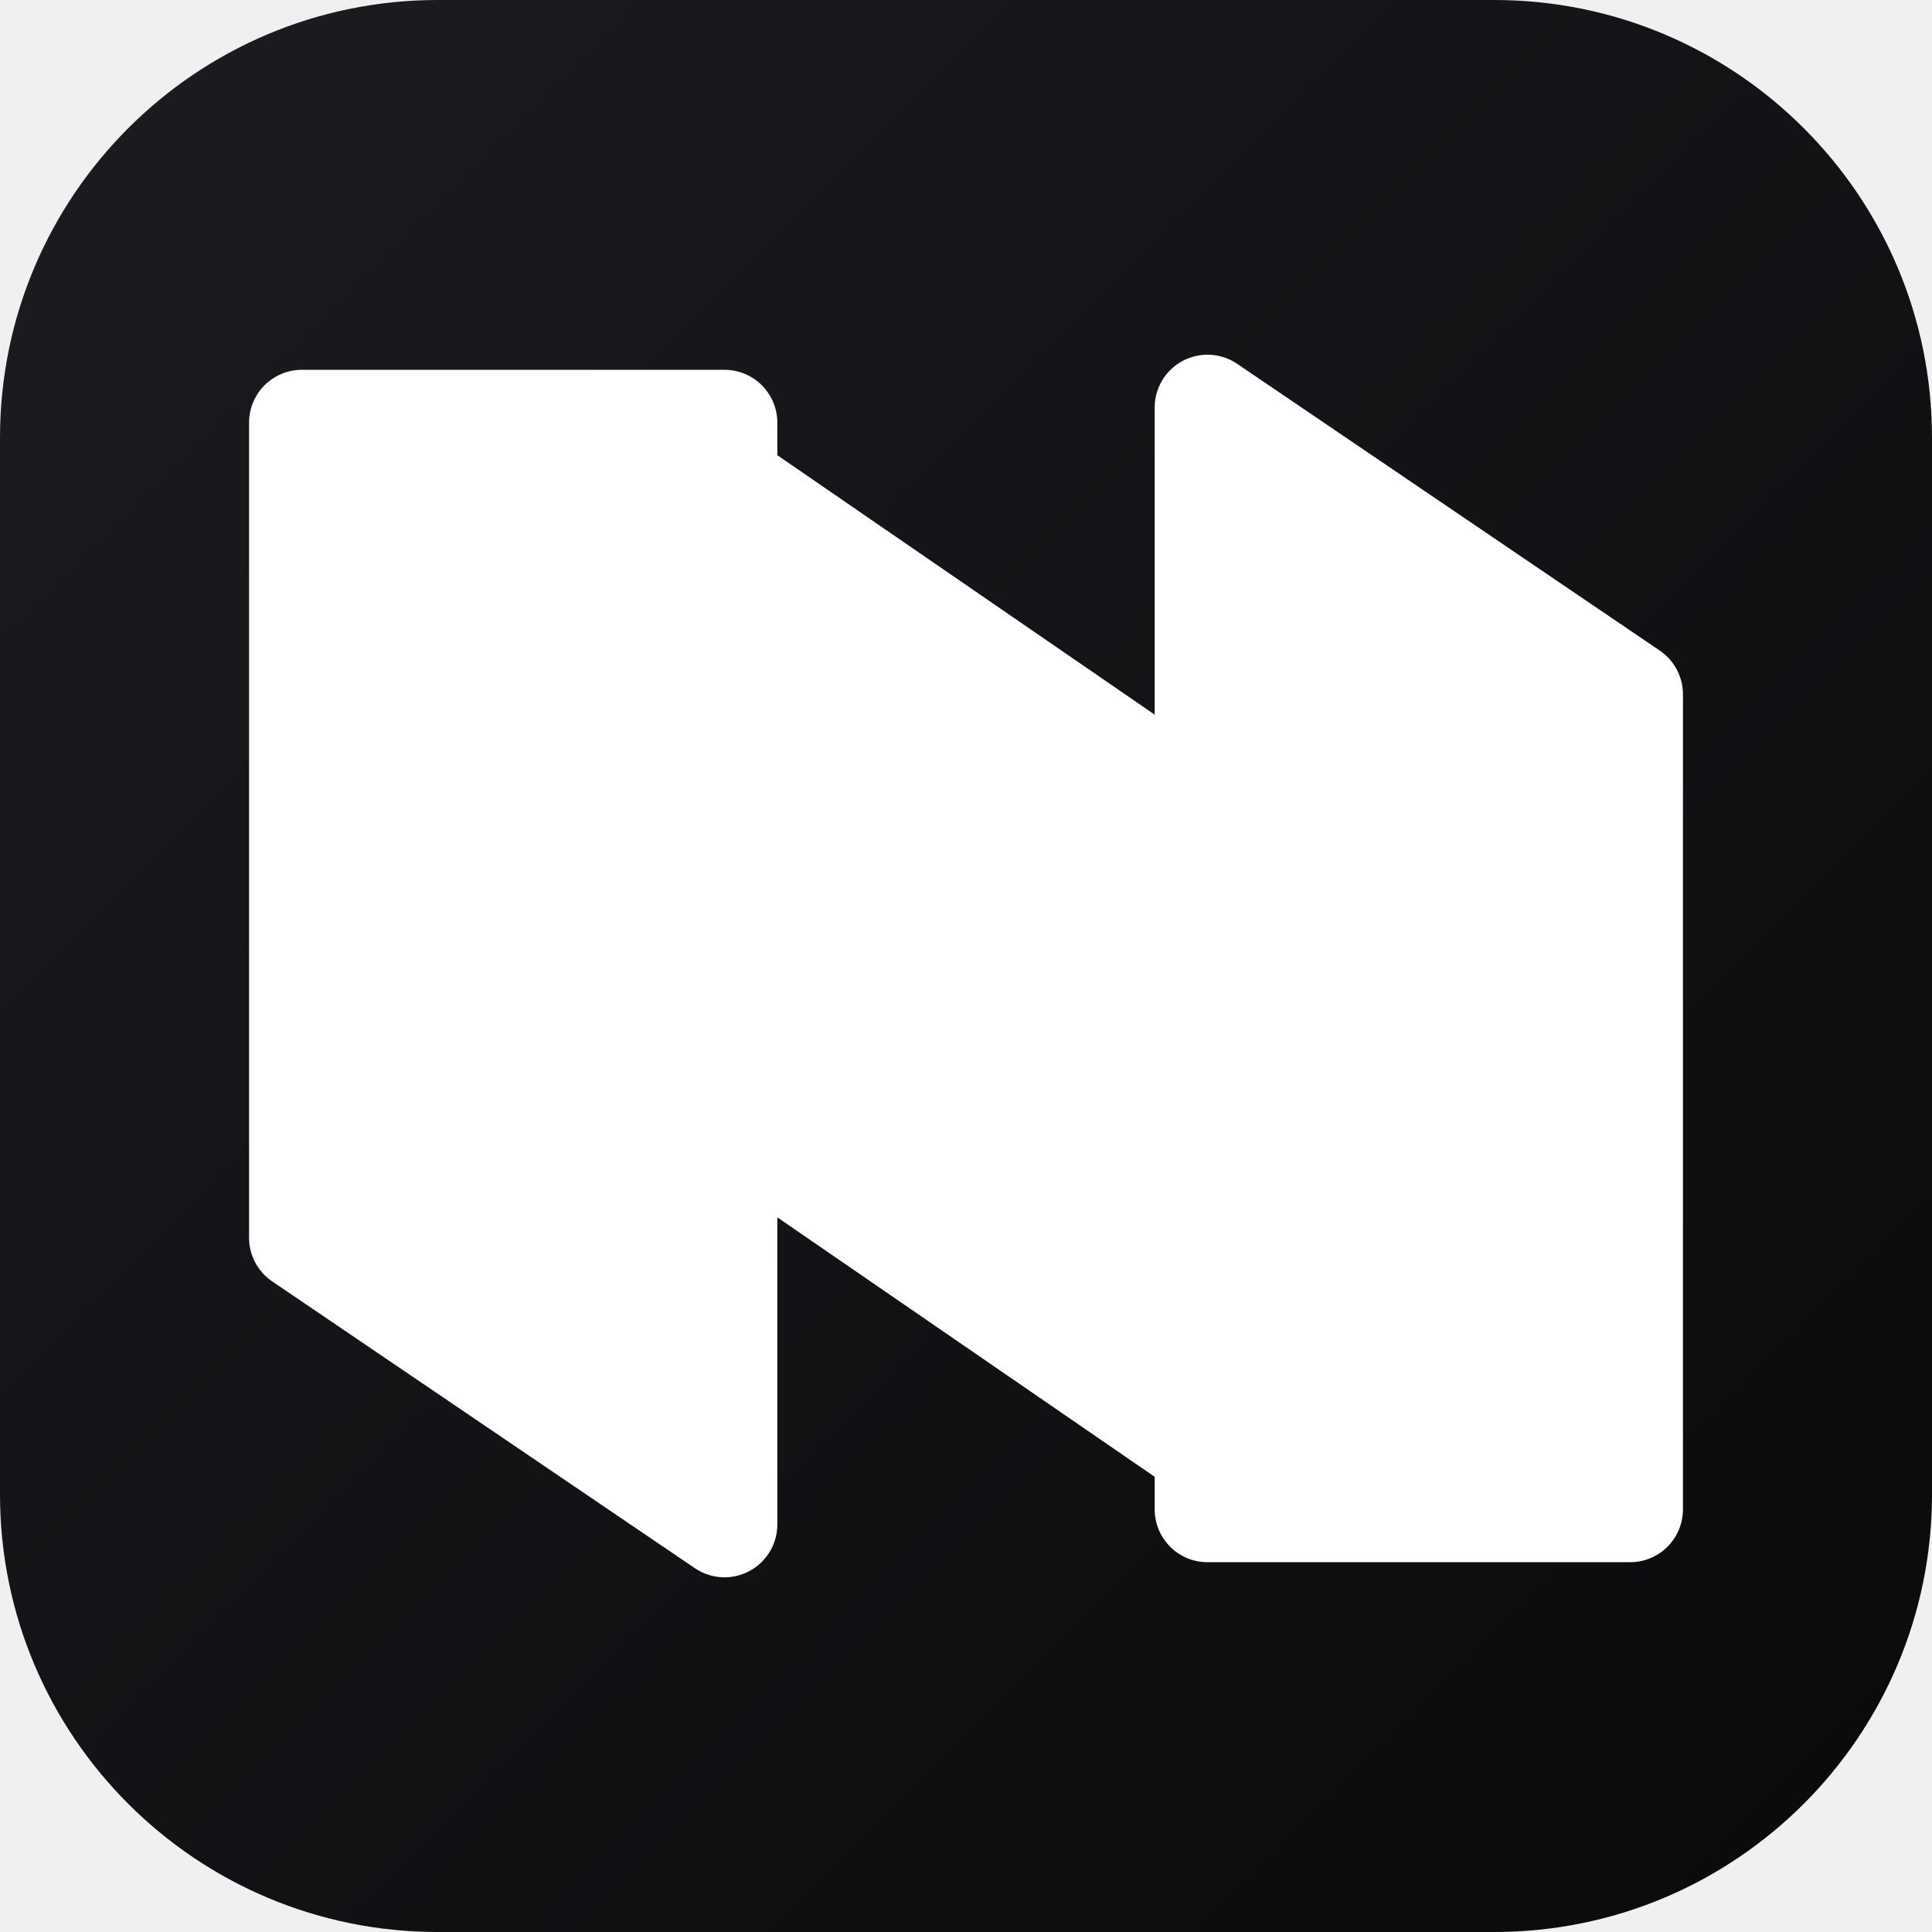
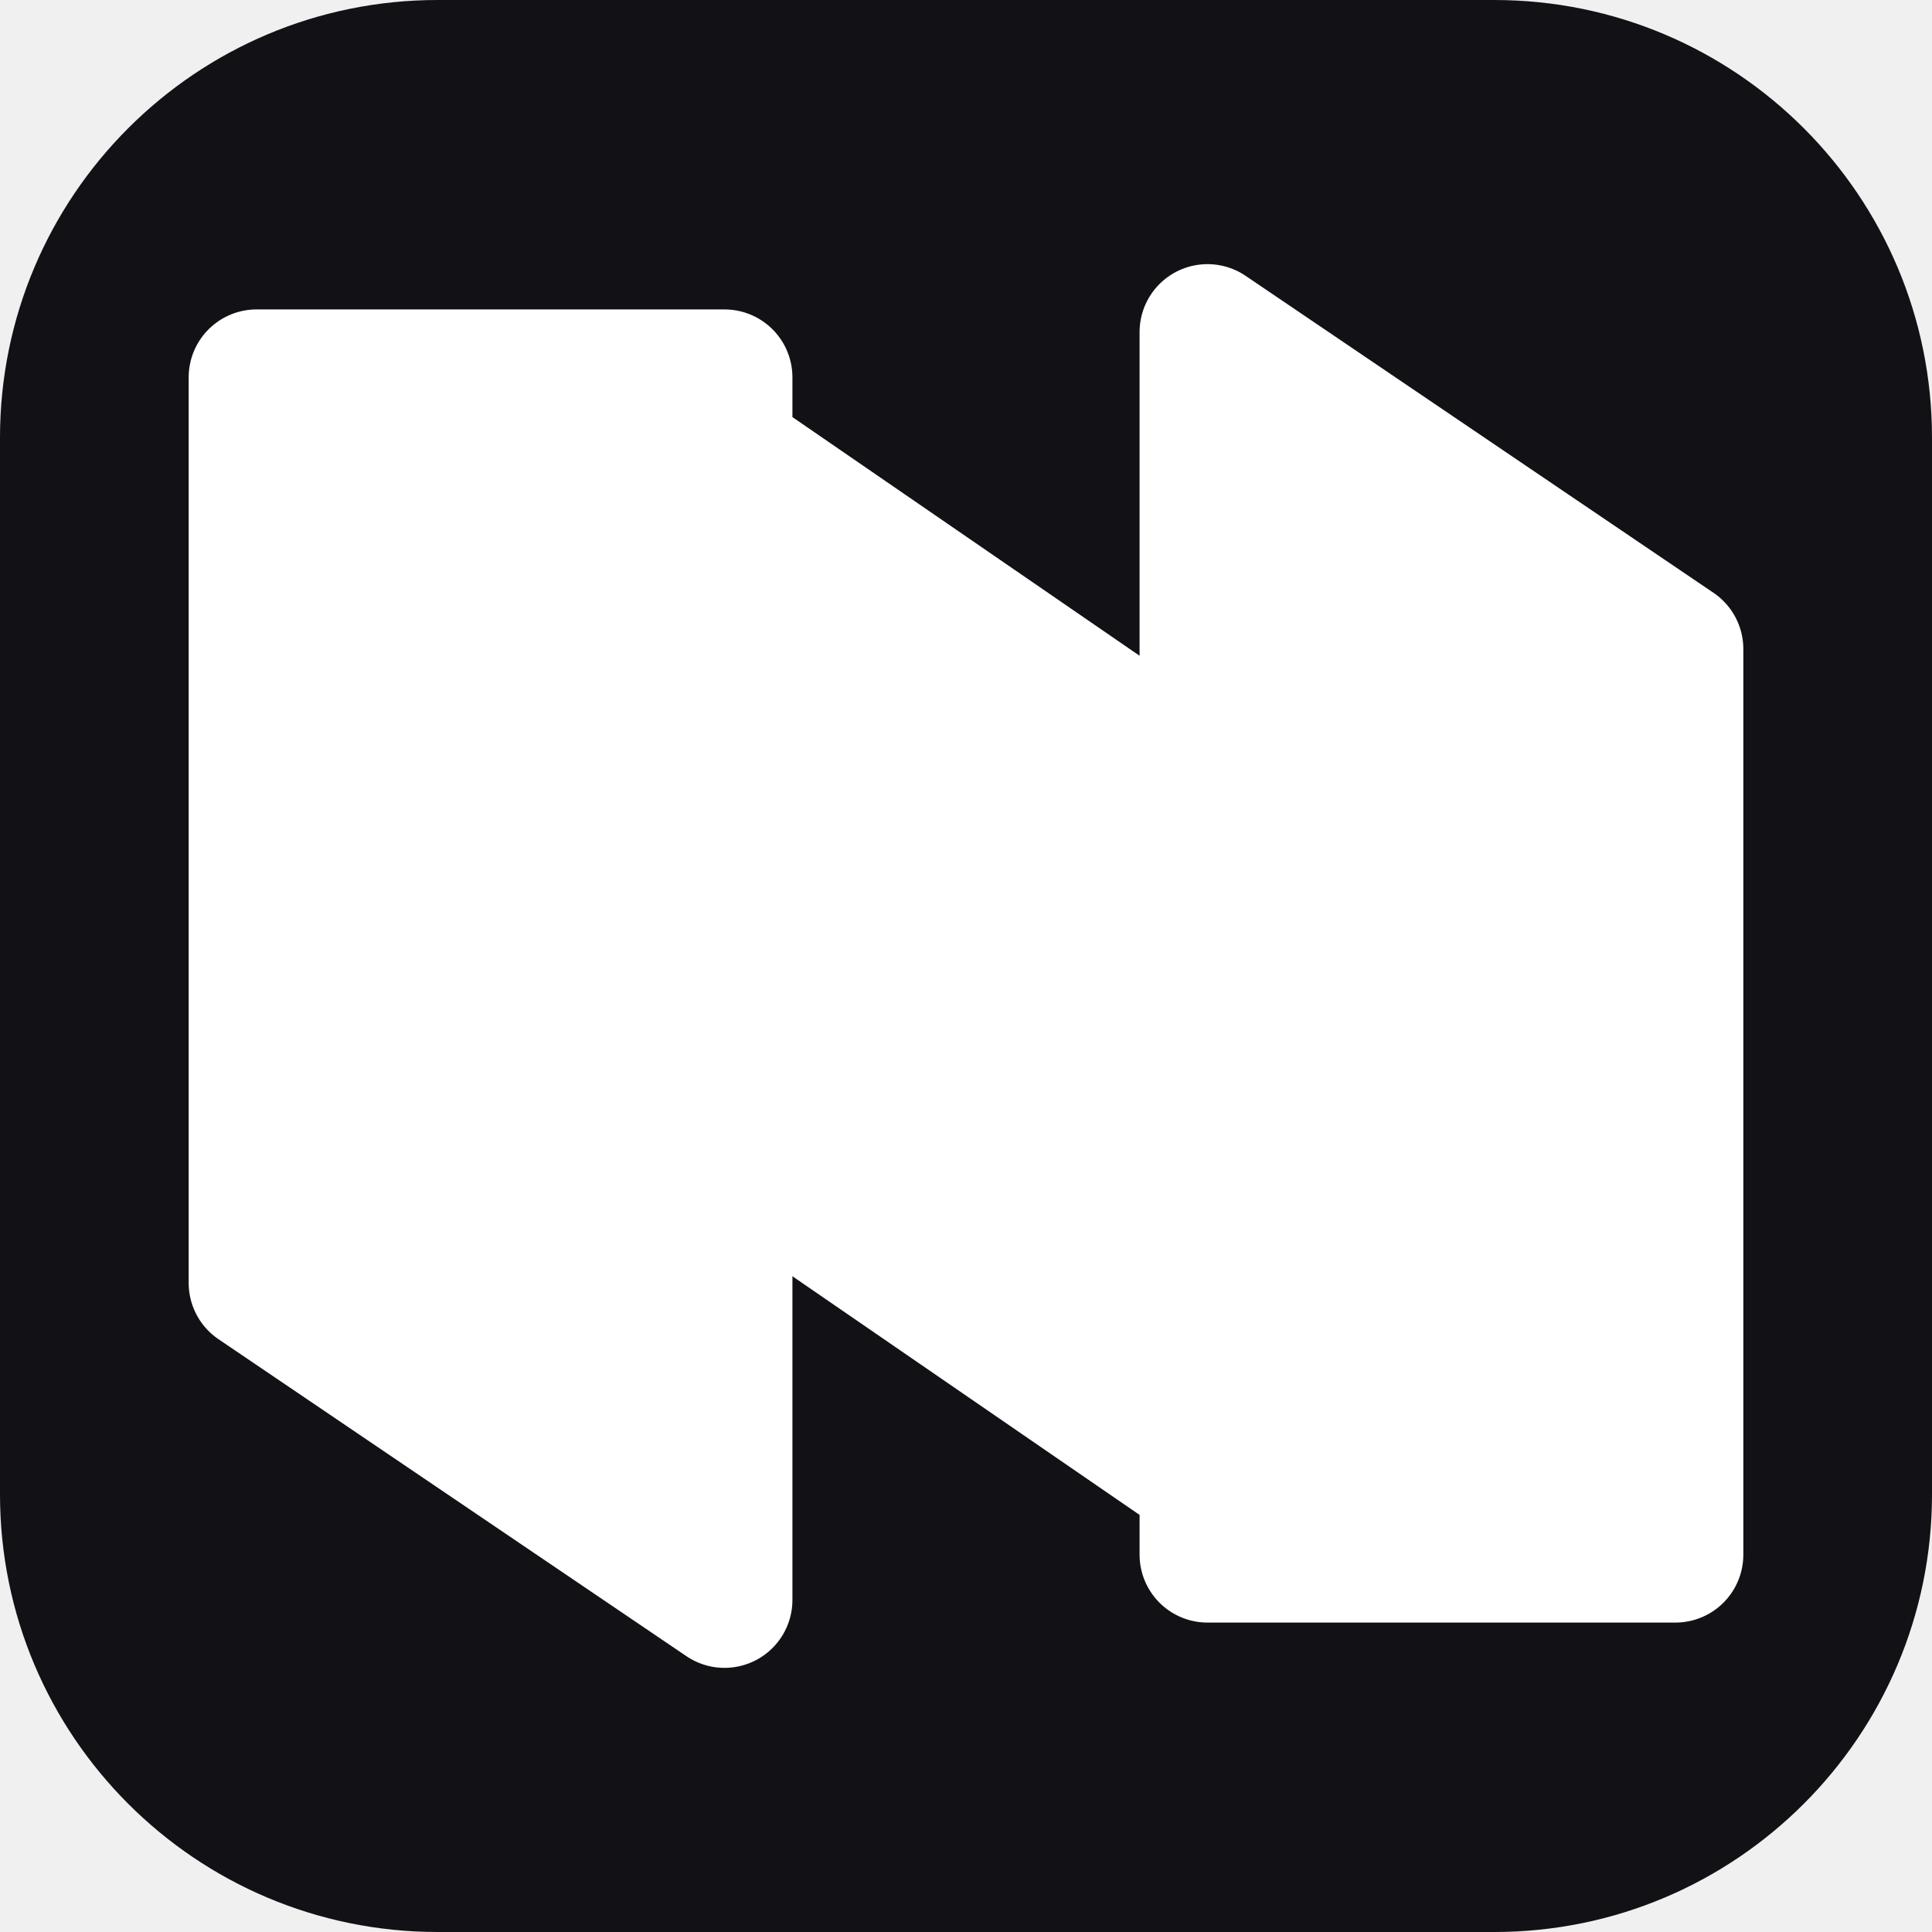
<svg xmlns="http://www.w3.org/2000/svg" viewBox="0 0 256 256">
-   <defs>
-     <linearGradient id="b" x1="0" y1="0" x2="1" y2="1">
-       <stop offset="0" stop-color="#1c1c21" />
-       <stop offset="1" stop-color="#0a0a0c" />
-     </linearGradient>
-   </defs>
-   <rect width="256" height="256" rx="58" fill="url(#b)" />
+   <rect width="256" height="256" rx="58" fill="#121216" />
  <g transform="translate(256,0) scale(-1,1)">
-     <path d="M40 200V92l56-38v54l64-44V56h56v108l-56 38v-54l-64 44v8z" fill="#fff" stroke="#fff" stroke-width="14" stroke-linejoin="round" />
+     <path d="M34 206V86l62-42v60l64-44V50h62v120l-62 42v-60l-64 44v10z" fill="#fff" stroke="#fff" stroke-width="18" stroke-linejoin="round" />
  </g>
</svg>
